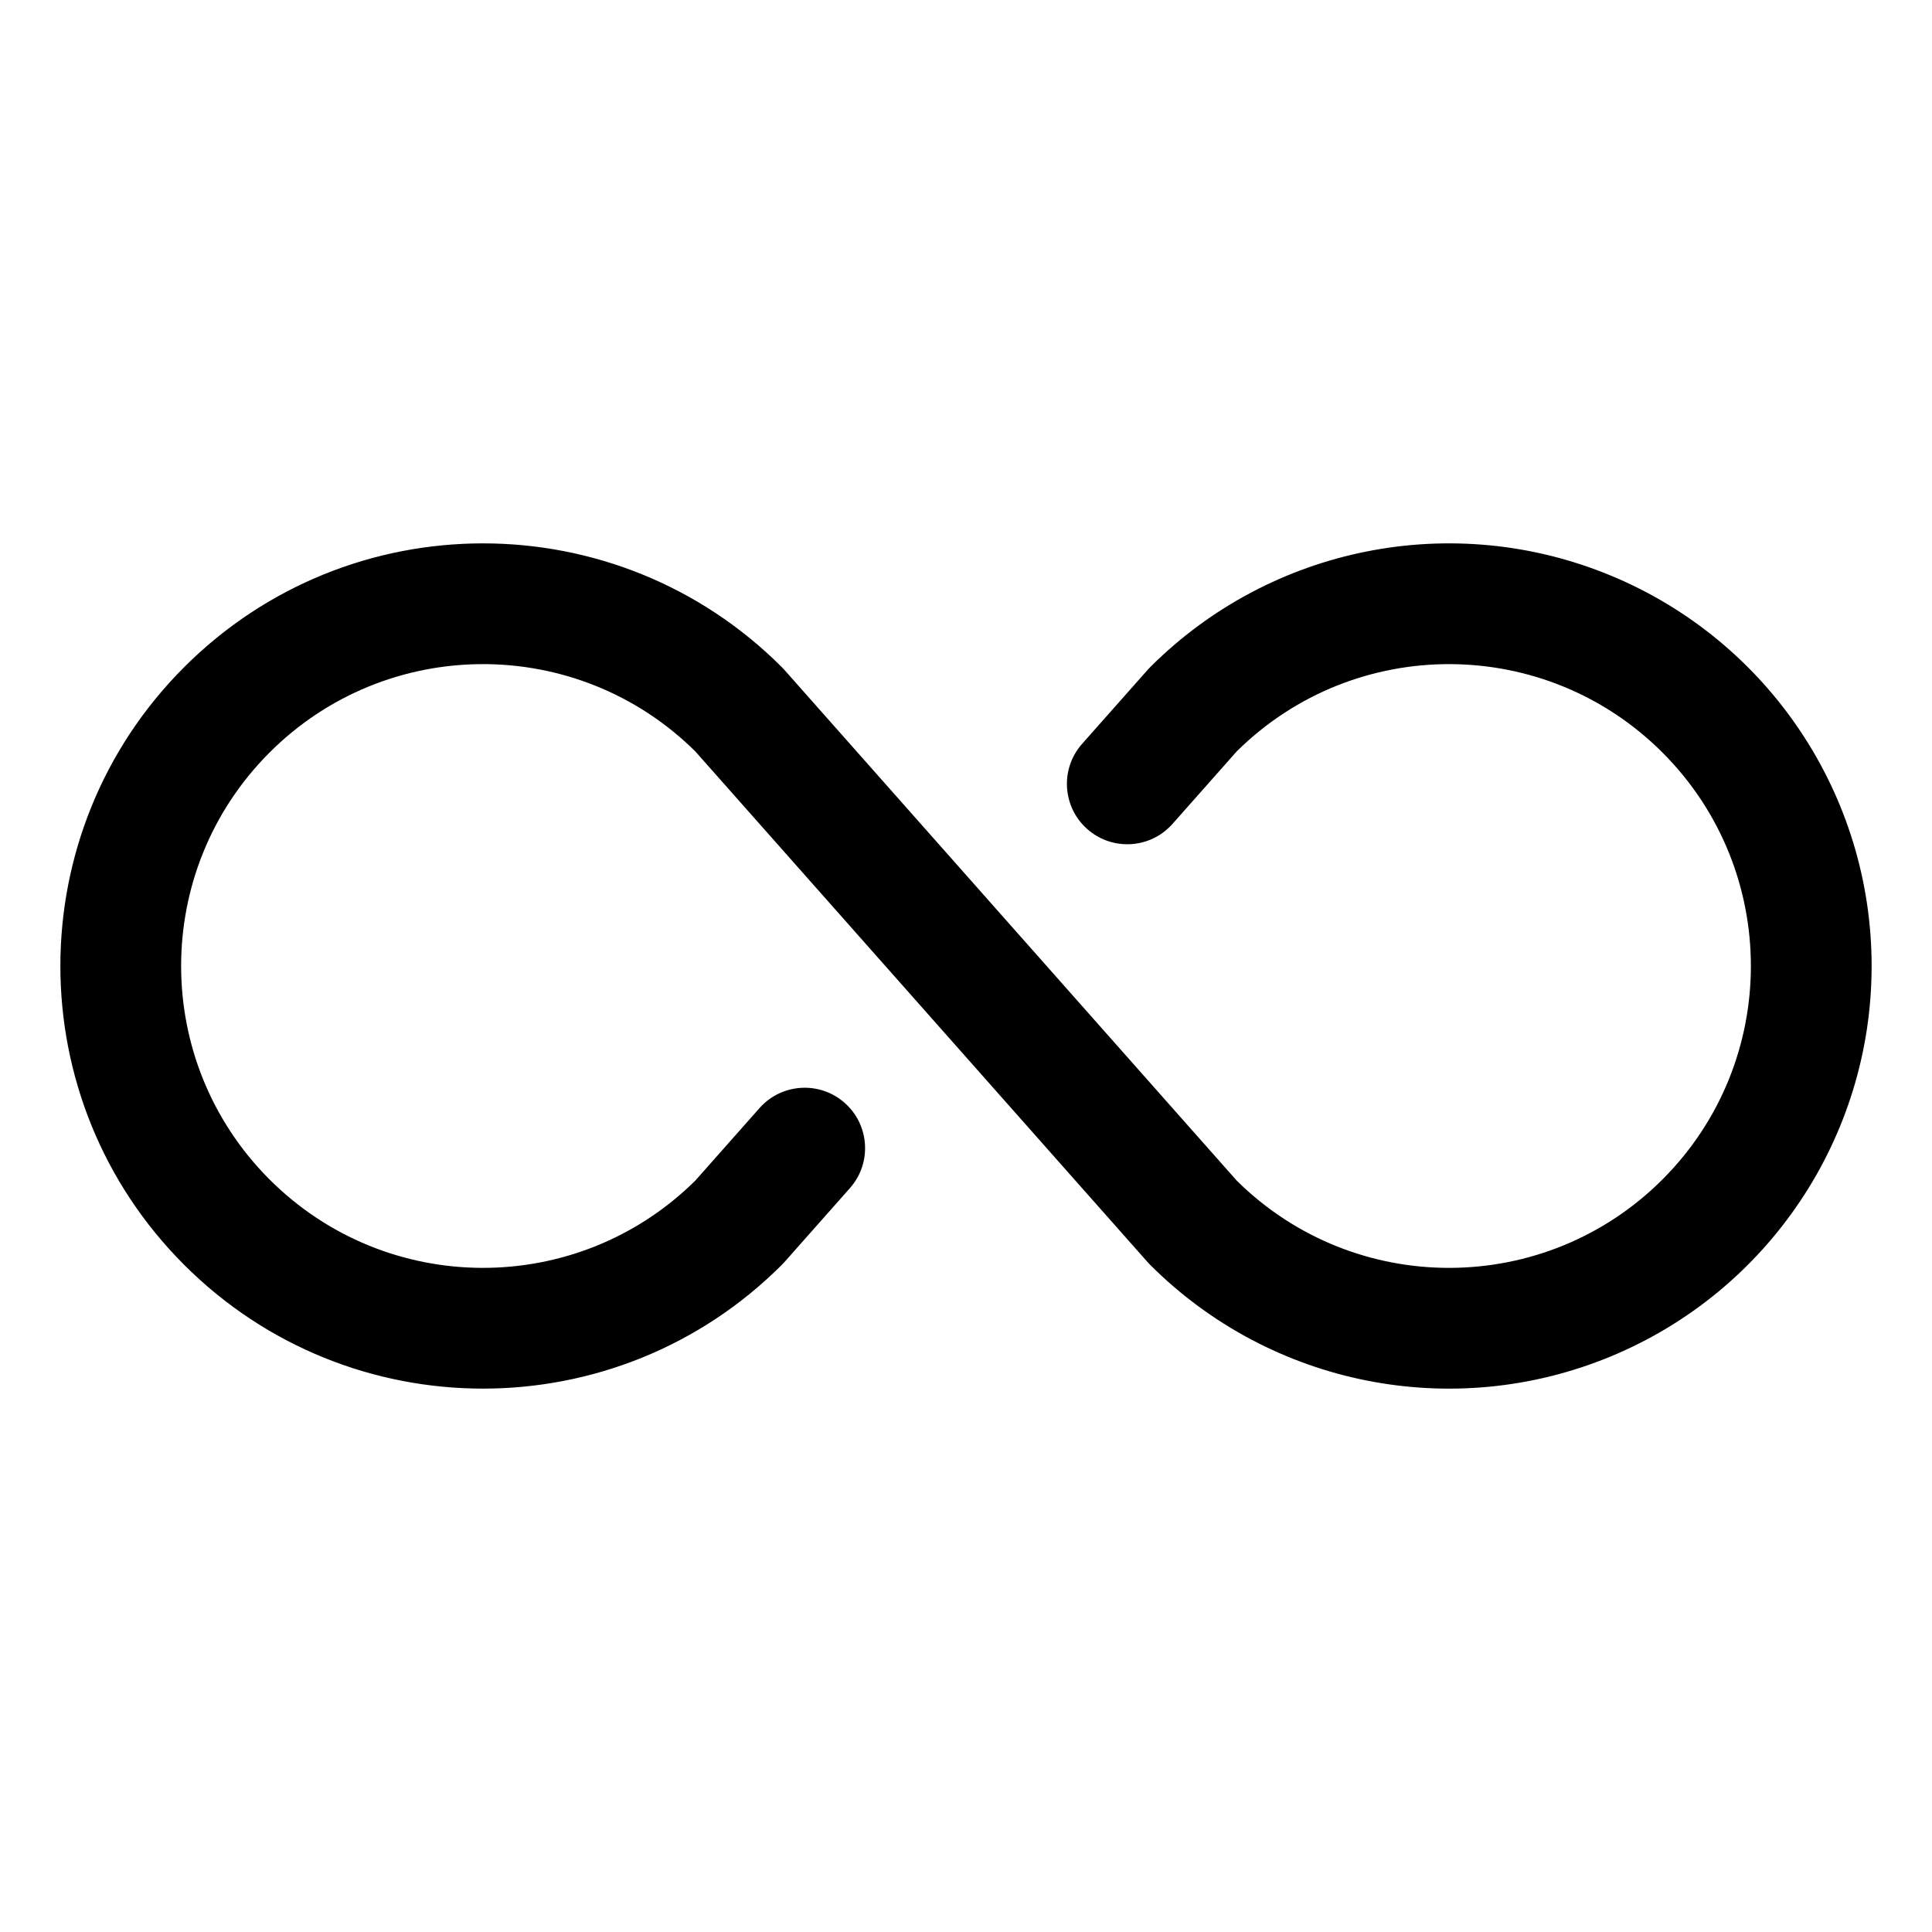
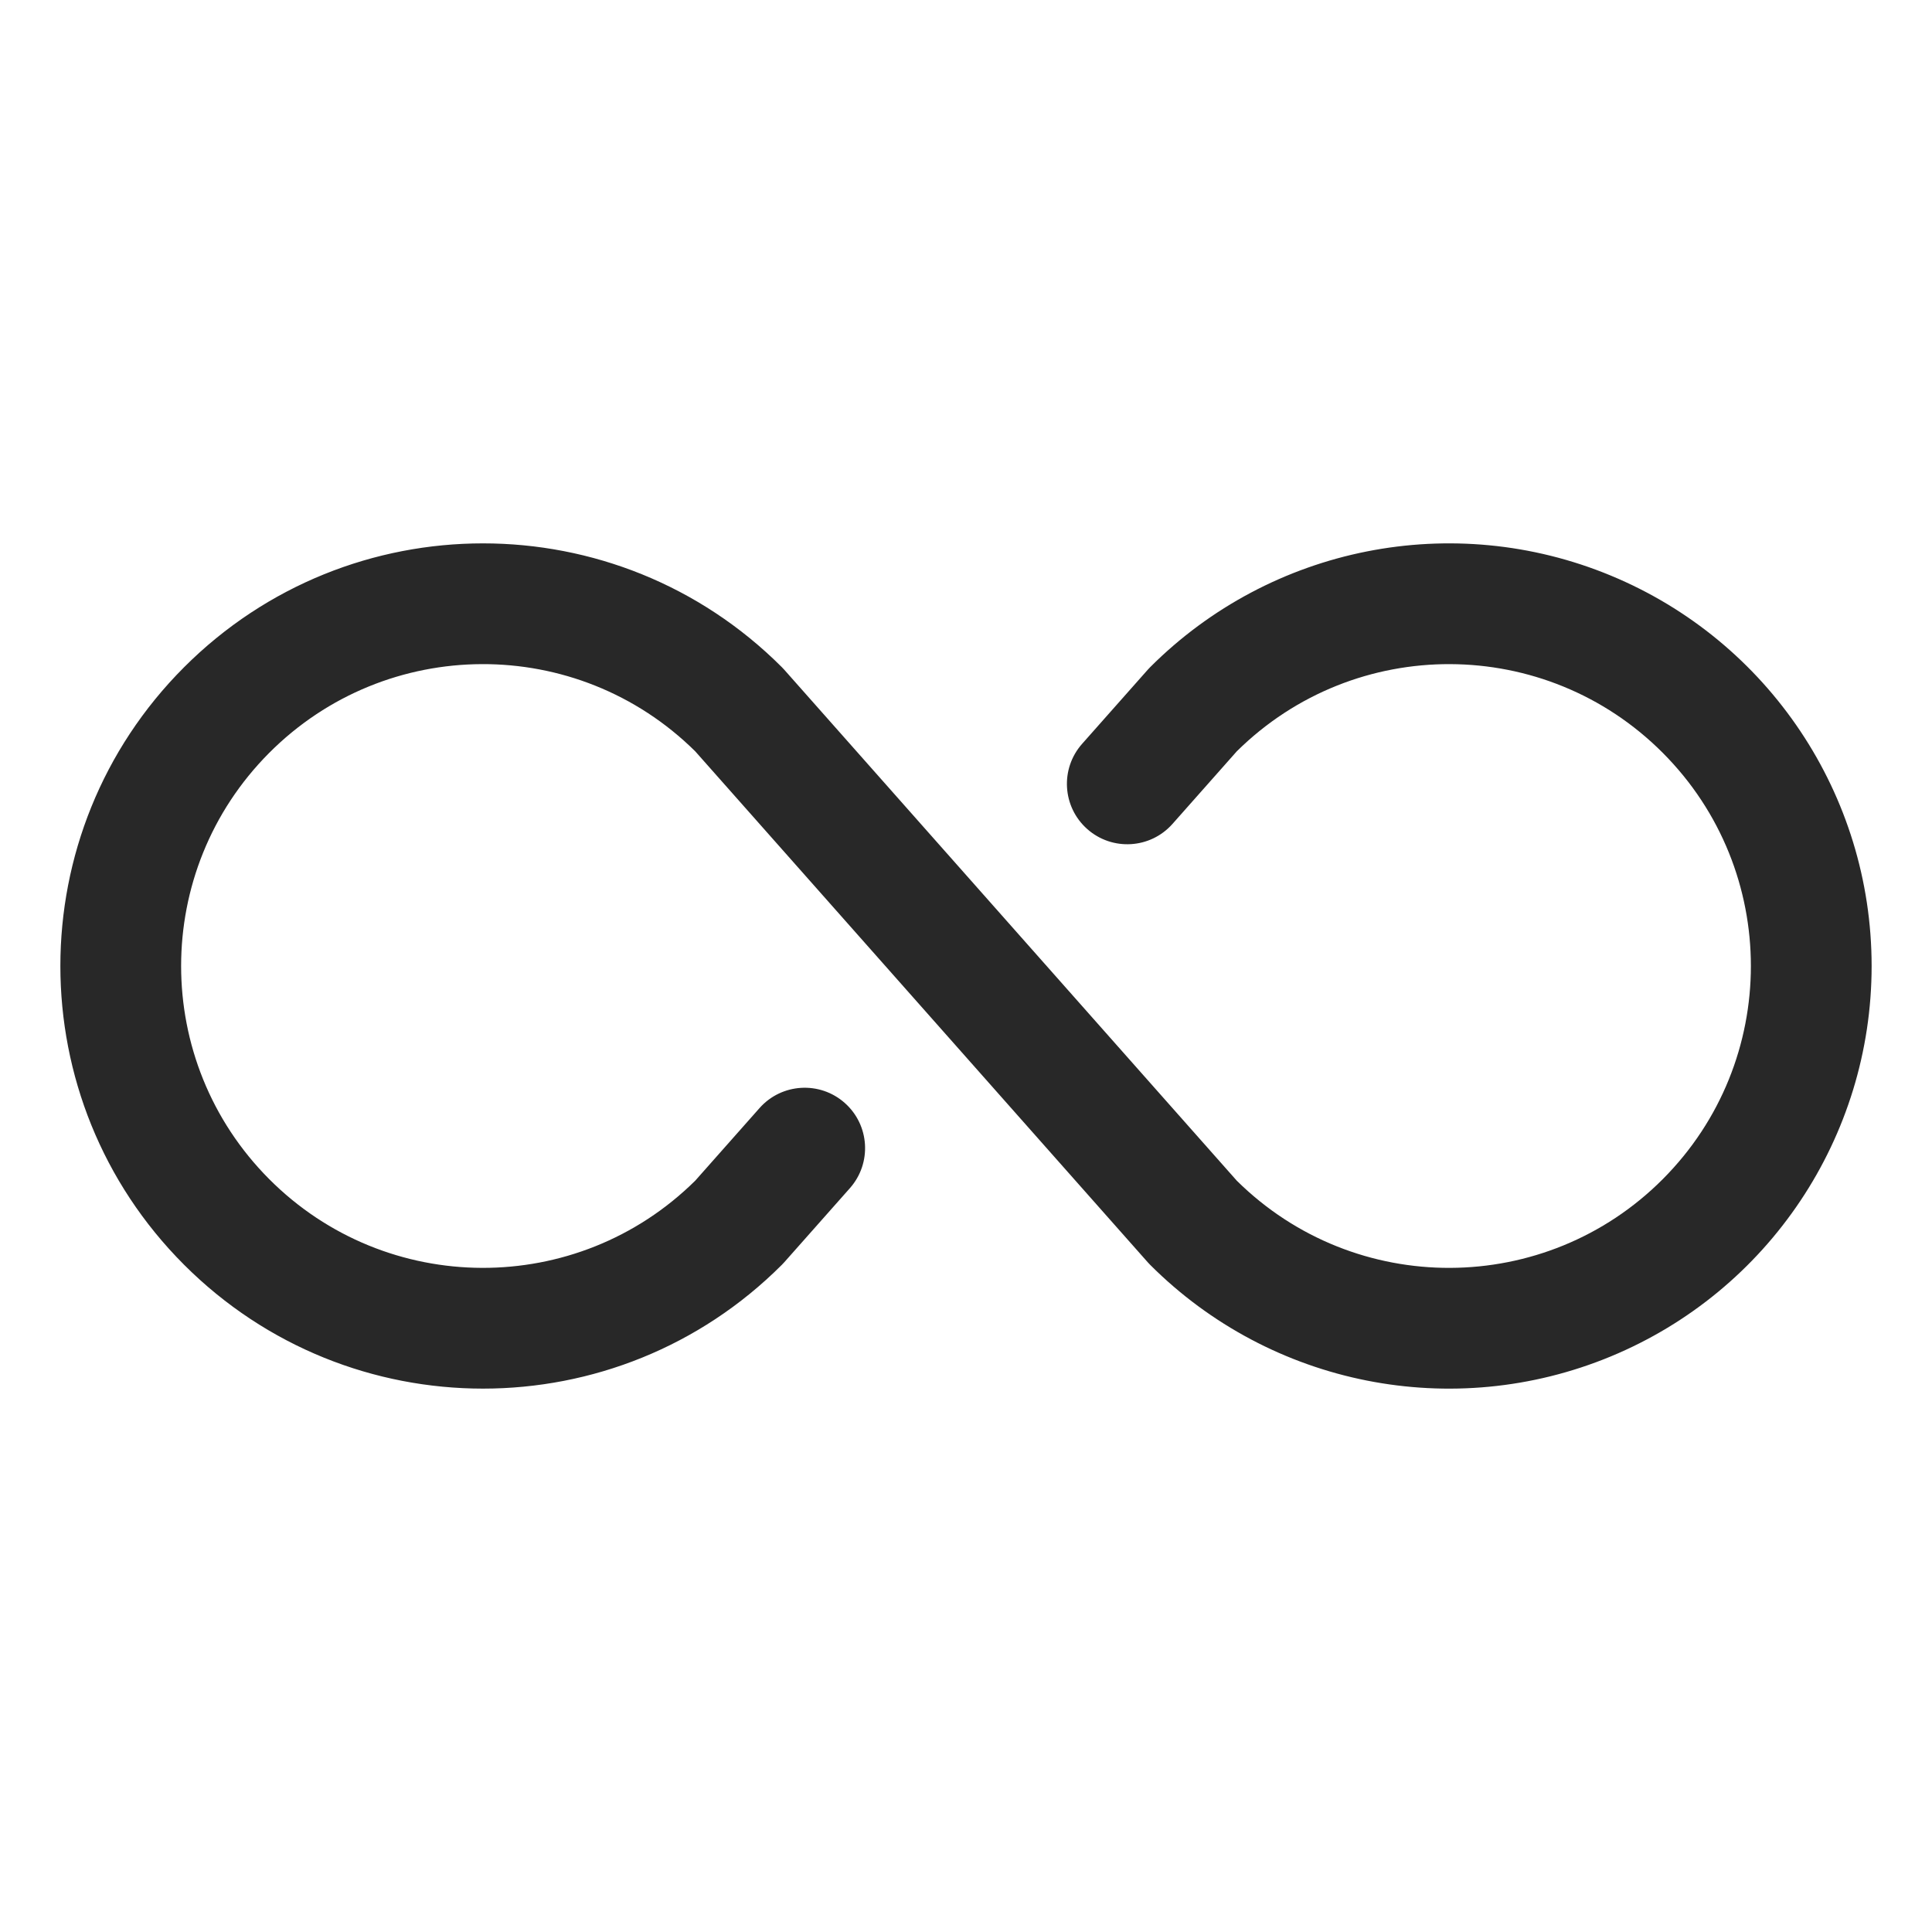
- <svg xmlns="http://www.w3.org/2000/svg" fill="#000000" width="800px" height="800px" viewBox="0 0 256 256" id="Flat">
+ <svg xmlns="http://www.w3.org/2000/svg" fill="#282828" width="800px" height="800px" viewBox="0 0 256 256" id="Flat">
  <path d="M248,128a56,56,0,0,1-95.598,39.598q-.171-.171-.332-.353L92.12,99.552a40,40,0,1,0,0,56.895l8.519-9.619a8,8,0,1,1,11.978,10.608l-8.687,9.808q-.16.181-.332.353a56,56,0,1,1,0-79.195q.171.171.332.353l59.951,67.693a40,40,0,1,0,0-56.895l-8.519,9.619A8,8,0,0,1,143.384,98.563l8.687-9.808q.16-.181.332-.353A56,56,0,0,1,248,128Z" />
</svg>
